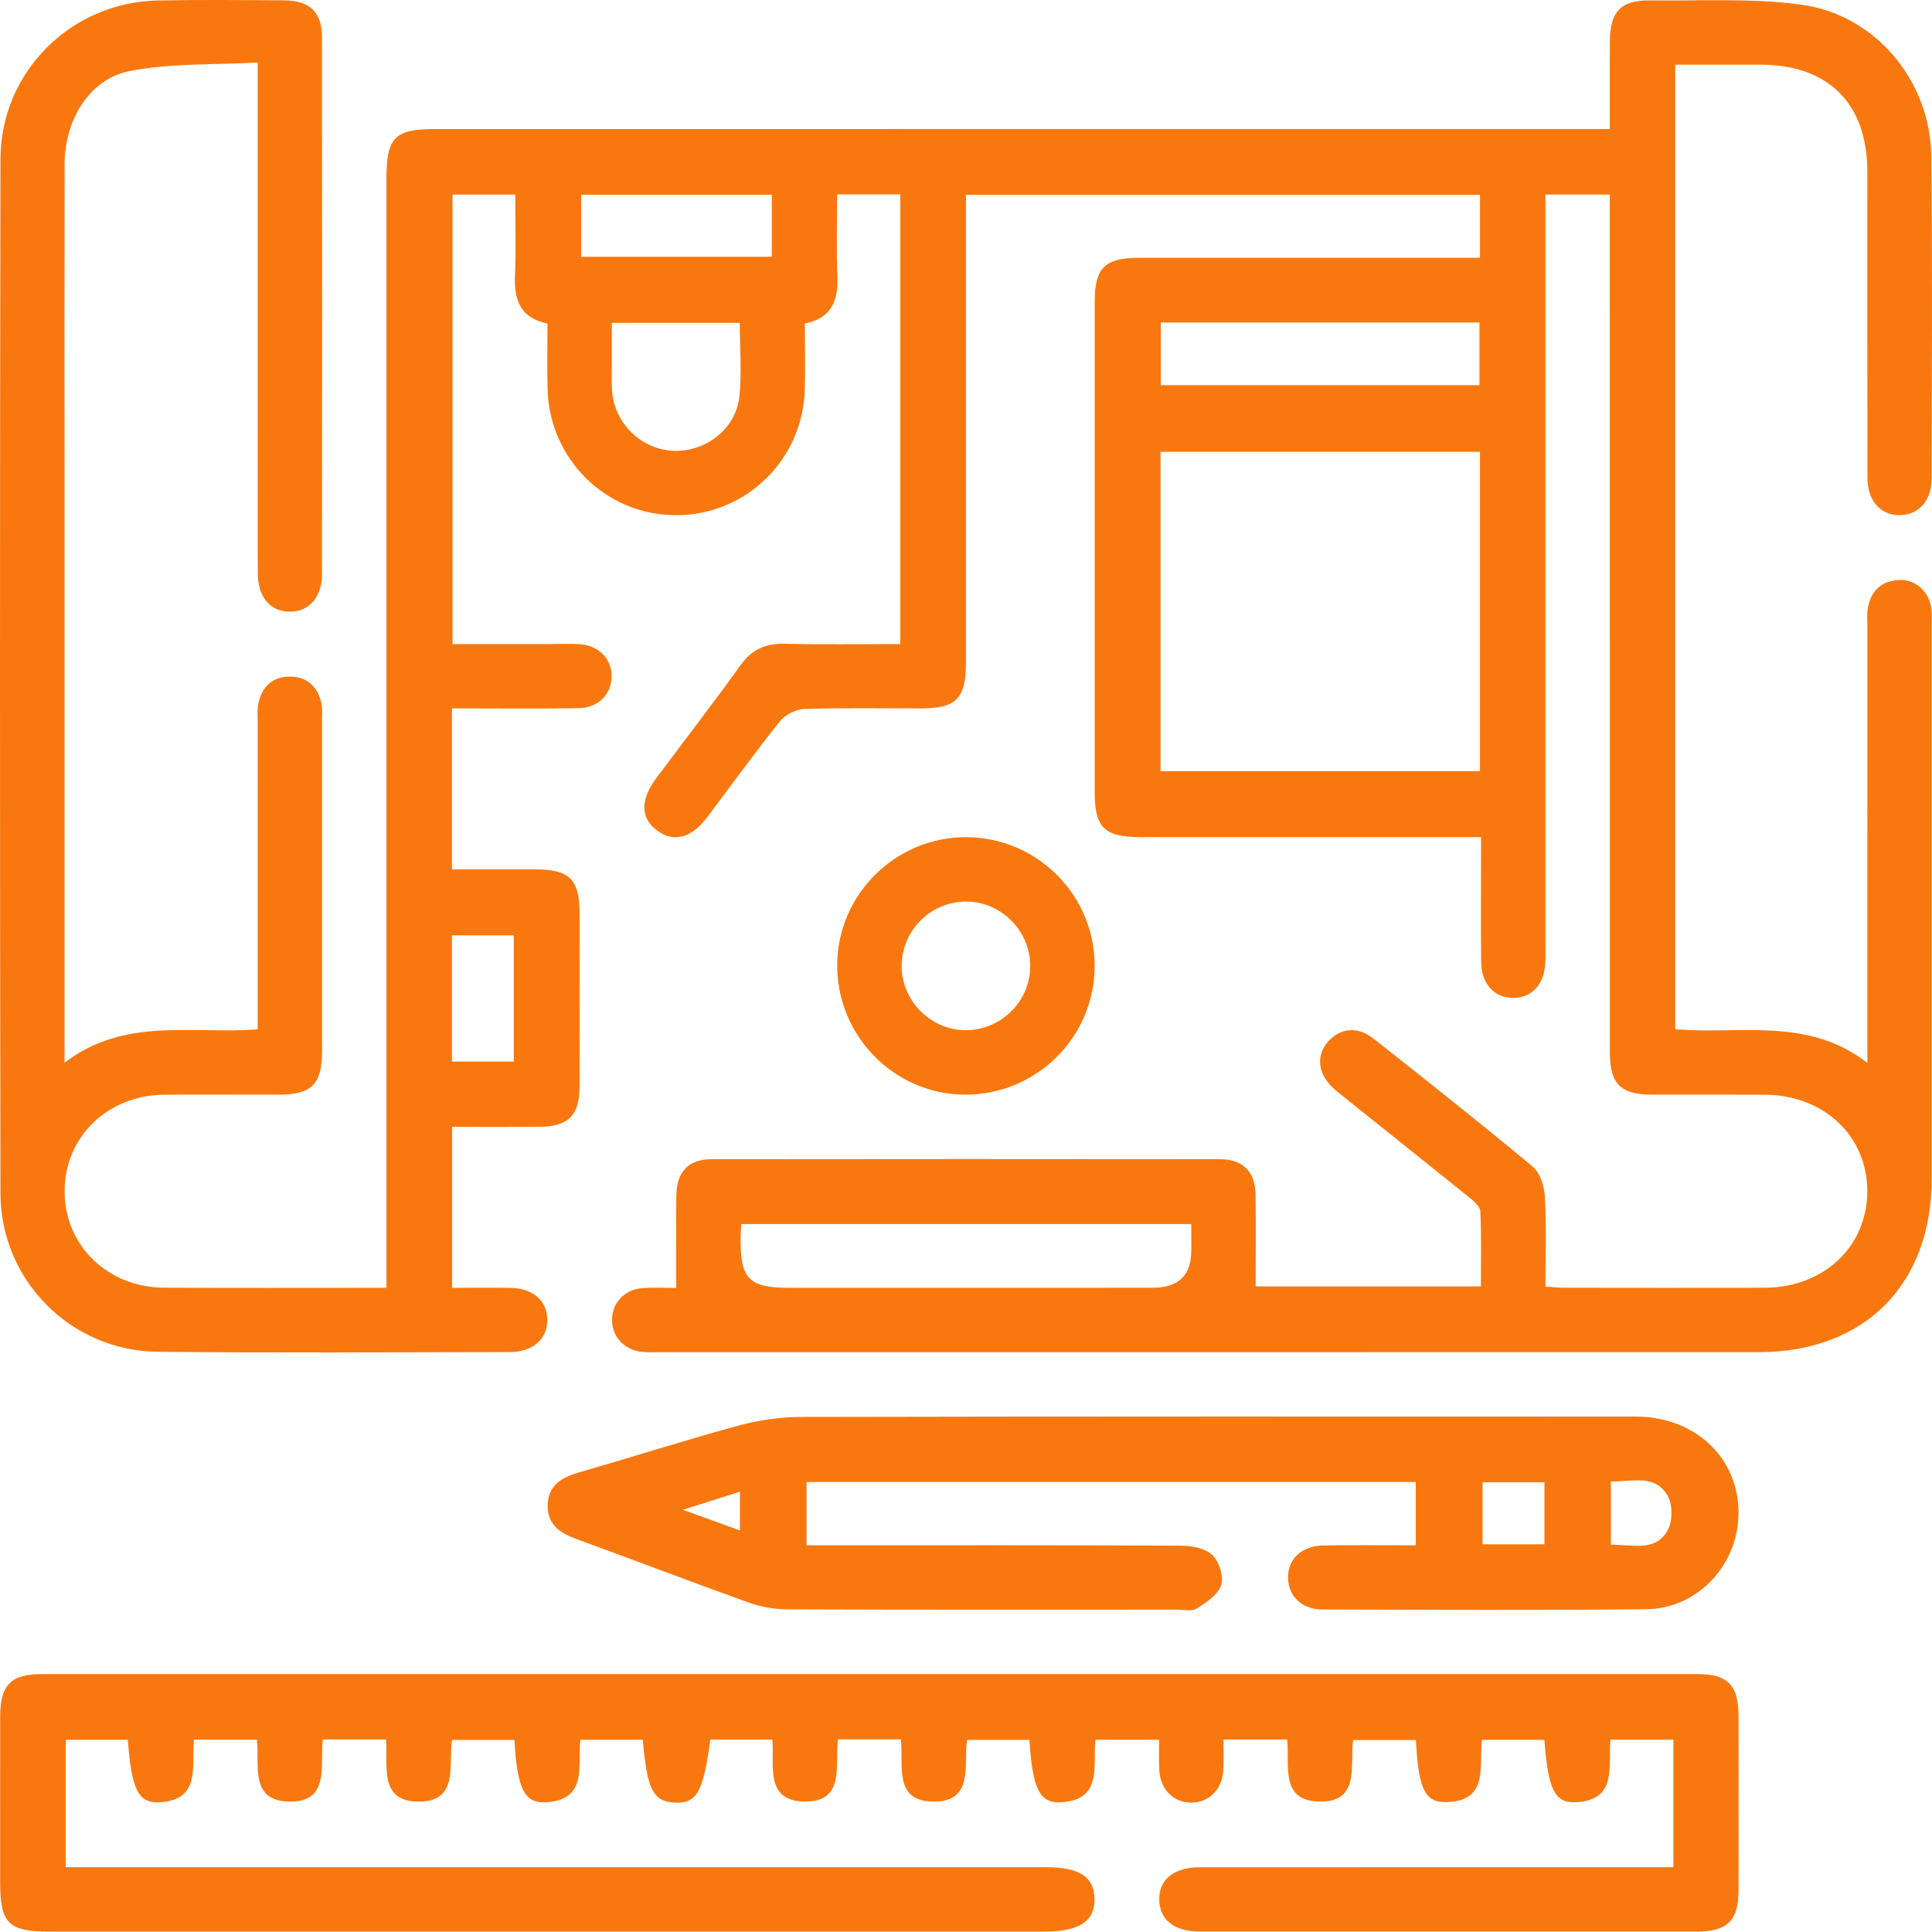
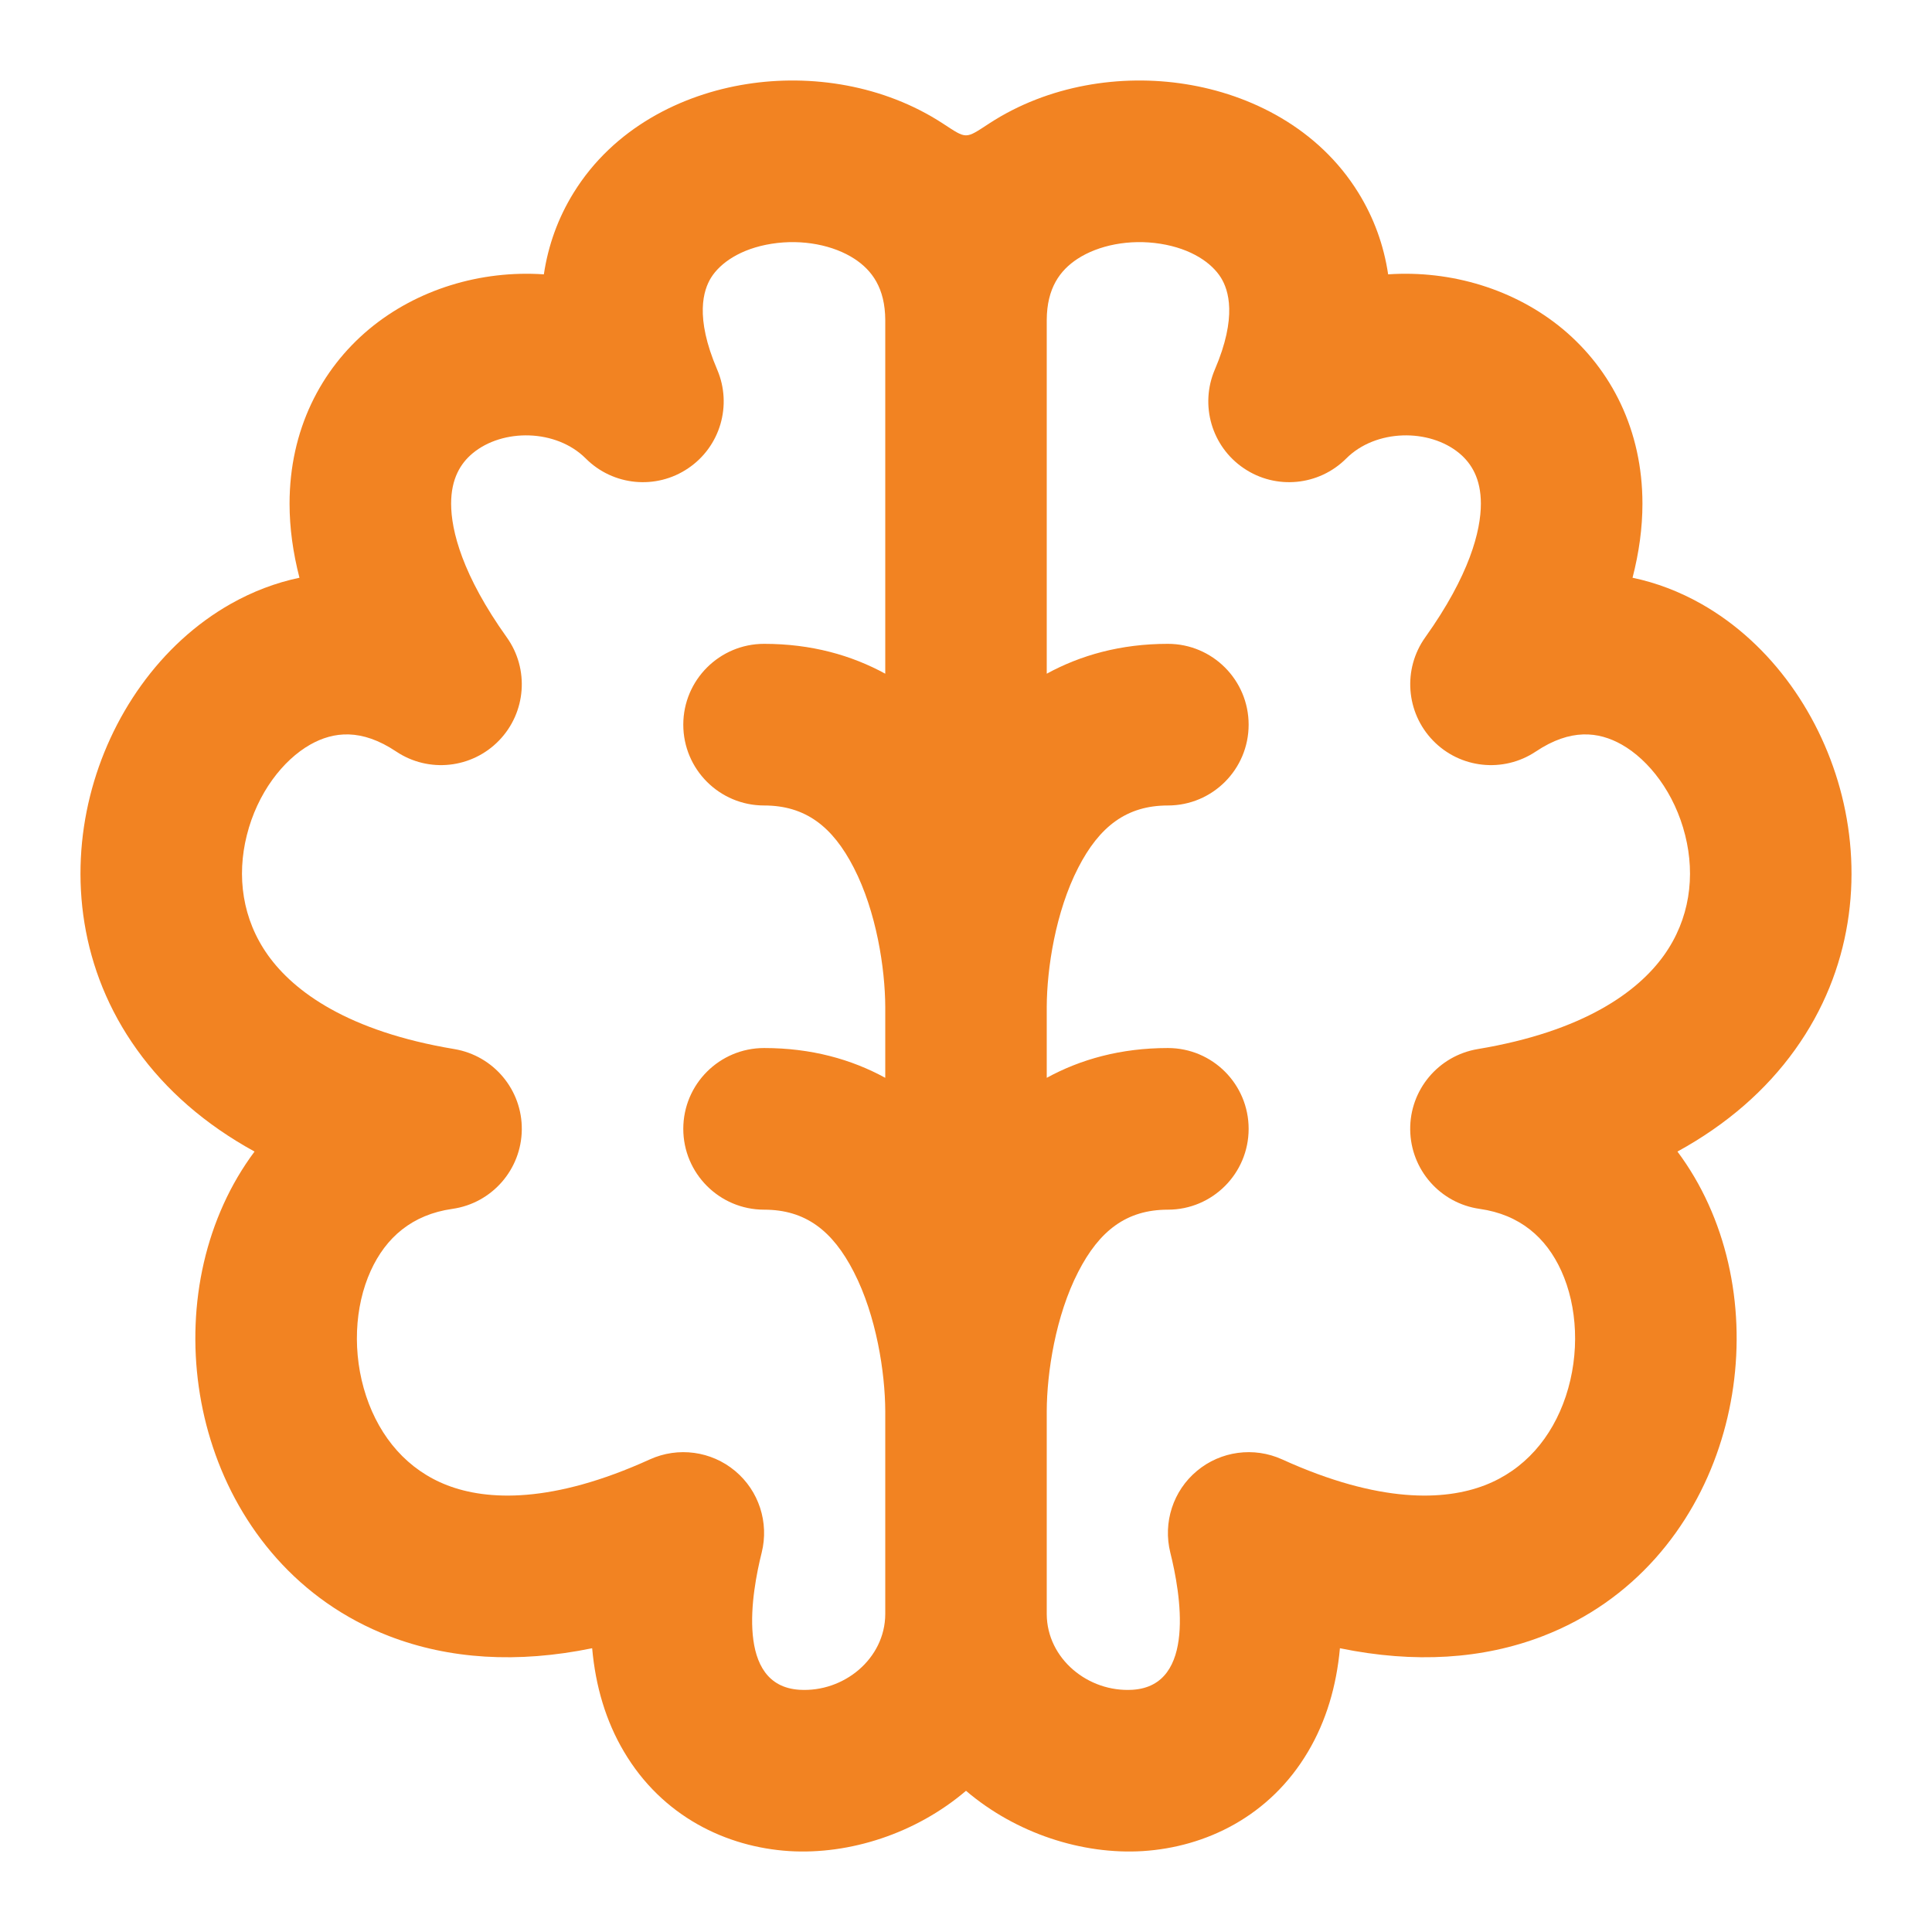
- <svg xmlns="http://www.w3.org/2000/svg" width="100" height="100" viewBox="0 0 72 72" fill="none">
-   <path d="M25.201 47.999C25.201 46.796 25.19 45.676 25.204 44.557C25.215 43.664 25.656 43.2 26.536 43.199C32.834 43.191 39.133 43.191 45.431 43.198C46.323 43.199 46.777 43.651 46.791 44.53C46.808 45.649 46.795 46.769 46.795 47.941C49.47 47.941 52.278 47.941 55.188 47.941C55.188 47.019 55.213 46.08 55.167 45.143C55.157 44.953 54.903 44.744 54.719 44.596C53.087 43.277 51.44 41.975 49.807 40.657C49.101 40.087 49.002 39.34 49.527 38.78C49.96 38.318 50.596 38.243 51.151 38.68C53.154 40.256 55.151 41.839 57.11 43.469C57.388 43.7 57.55 44.198 57.572 44.583C57.633 45.678 57.593 46.779 57.593 47.946C57.832 47.963 58.046 47.99 58.259 47.99C60.758 47.993 63.258 47.997 65.757 47.991C67.982 47.985 69.605 46.438 69.588 44.356C69.571 42.312 67.951 40.804 65.759 40.796C64.359 40.791 62.96 40.798 61.56 40.794C60.391 40.791 59.994 40.392 59.994 39.212C59.992 28.866 59.993 18.52 59.993 8.174C59.993 7.88 59.993 7.586 59.993 7.25C59.192 7.25 58.452 7.25 57.593 7.25C57.593 7.52 57.593 7.807 57.593 8.094C57.593 17.141 57.593 26.187 57.593 35.234C57.593 35.433 57.598 35.633 57.592 35.833C57.566 36.659 57.107 37.183 56.404 37.19C55.7 37.197 55.208 36.674 55.198 35.857C55.183 34.557 55.194 33.258 55.194 31.958C55.194 31.737 55.194 31.516 55.194 31.199C54.881 31.199 54.616 31.199 54.352 31.199C50.403 31.199 46.453 31.199 42.504 31.198C41.163 31.198 40.797 30.842 40.797 29.531C40.796 23.433 40.796 17.336 40.797 11.238C40.798 9.975 41.174 9.607 42.464 9.607C46.413 9.606 50.362 9.607 54.311 9.607C54.579 9.607 54.848 9.607 55.155 9.607C55.155 8.8 55.155 8.06 55.155 7.263C48.804 7.263 42.447 7.263 35.998 7.263C35.998 7.525 35.998 7.79 35.998 8.055C35.998 13.603 35.998 19.151 35.997 24.699C35.997 26.034 35.638 26.398 34.323 26.4C32.873 26.402 31.423 26.374 29.975 26.421C29.662 26.431 29.263 26.633 29.067 26.877C28.131 28.047 27.255 29.264 26.351 30.46C25.766 31.233 25.115 31.404 24.503 30.962C23.869 30.504 23.848 29.817 24.457 29C25.502 27.598 26.574 26.215 27.593 24.795C28.018 24.203 28.527 23.973 29.244 23.991C30.663 24.026 32.085 24.001 33.551 24.001C33.551 18.393 33.551 12.837 33.551 7.244C32.787 7.244 32.047 7.244 31.198 7.244C31.198 8.255 31.166 9.27 31.208 10.282C31.247 11.191 30.996 11.857 29.996 12.056C29.996 12.887 30.011 13.686 29.993 14.484C29.933 17.133 27.791 19.218 25.16 19.2C22.569 19.183 20.462 17.098 20.406 14.481C20.389 13.683 20.403 12.884 20.403 12.057C19.4 11.856 19.152 11.189 19.192 10.28C19.235 9.287 19.201 8.291 19.201 7.252C18.406 7.252 17.666 7.252 16.864 7.252C16.864 12.786 16.864 18.341 16.864 24.001C18.08 24.001 19.319 24.001 20.558 24.001C20.908 24.001 21.259 23.985 21.607 24.008C22.318 24.057 22.799 24.555 22.794 25.209C22.789 25.86 22.305 26.376 21.59 26.39C20.191 26.417 18.791 26.399 17.392 26.4C17.221 26.4 17.051 26.4 16.843 26.4C16.843 28.402 16.843 30.342 16.843 32.398C17.866 32.398 18.903 32.397 19.941 32.398C21.223 32.401 21.599 32.77 21.6 34.038C21.602 36.187 21.605 38.336 21.599 40.485C21.596 41.566 21.179 41.986 20.108 41.993C19.038 42 17.967 41.994 16.849 41.994C16.849 44.002 16.849 45.959 16.849 47.993C17.588 47.993 18.306 47.983 19.024 47.995C19.857 48.009 20.379 48.463 20.395 49.165C20.411 49.892 19.869 50.387 19.001 50.388C14.627 50.394 10.252 50.421 5.879 50.377C2.639 50.345 0.022 47.715 0.017 44.467C-0.006 31.622 -0.006 18.777 0.017 5.933C0.023 2.683 2.642 0.083 5.879 0.018C7.453 -0.013 9.028 0.003 10.603 0.013C11.542 0.02 11.998 0.459 11.999 1.385C12.006 8.057 12.005 14.73 12 21.402C11.999 22.269 11.502 22.812 10.776 22.796C10.055 22.779 9.606 22.241 9.606 21.349C9.602 15.376 9.603 9.404 9.603 3.431C9.603 3.132 9.603 2.832 9.603 2.33C7.997 2.421 6.391 2.349 4.854 2.643C3.341 2.933 2.412 4.457 2.408 6.107C2.399 10.106 2.405 14.104 2.405 18.103C2.405 24.95 2.405 31.797 2.405 38.644C2.405 38.91 2.405 39.175 2.405 39.605C4.638 37.892 7.144 38.546 9.603 38.361C9.603 38.074 9.603 37.808 9.603 37.543C9.603 33.994 9.603 30.445 9.604 26.897C9.604 26.672 9.582 26.441 9.627 26.224C9.76 25.581 10.168 25.204 10.831 25.215C11.459 25.226 11.842 25.601 11.977 26.206C12.02 26.398 12.002 26.605 12.002 26.804C12.004 30.928 12.004 35.051 12.002 39.174C12.002 40.404 11.616 40.792 10.398 40.794C8.973 40.798 7.548 40.787 6.124 40.797C4.009 40.812 2.407 42.37 2.407 44.394C2.408 46.418 4.009 47.98 6.125 47.989C8.847 48.002 11.569 47.992 14.403 47.992C14.403 47.671 14.403 47.383 14.403 47.095C14.403 33.601 14.403 20.106 14.403 6.611C14.403 5.128 14.721 4.809 16.198 4.809C30.47 4.808 44.742 4.808 59.013 4.808C59.309 4.808 59.604 4.808 59.993 4.808C59.993 3.693 59.99 2.627 59.994 1.562C59.999 0.427 60.4 0.001 61.514 0.015C63.386 0.039 65.28 -0.078 67.123 0.173C69.901 0.55 71.943 3.021 71.974 5.83C72.019 9.828 71.993 13.827 71.987 17.825C71.986 18.654 71.516 19.18 70.817 19.197C70.091 19.214 69.596 18.671 69.594 17.804C69.587 14.005 69.593 10.207 69.591 6.408C69.589 3.856 68.145 2.412 65.598 2.41C64.554 2.408 63.511 2.409 62.431 2.409C62.431 14.414 62.431 26.35 62.431 38.354C64.808 38.57 67.348 37.873 69.591 39.61C69.591 39.176 69.591 38.911 69.591 38.646C69.591 33.548 69.591 28.45 69.592 23.352C69.592 23.127 69.571 22.897 69.607 22.678C69.713 22.029 70.103 21.651 70.766 21.613C71.386 21.577 71.9 22.05 71.978 22.703C72.004 22.925 71.99 23.152 71.99 23.377C71.991 30.225 71.992 37.072 71.99 43.919C71.989 47.876 69.483 50.391 65.54 50.391C51.894 50.393 38.247 50.392 24.601 50.392C24.376 50.392 24.149 50.405 23.927 50.381C23.264 50.31 22.807 49.817 22.807 49.192C22.807 48.566 23.262 48.059 23.926 48.007C24.392 47.97 24.863 47.999 25.201 47.999ZM43.25 16.836C43.25 20.852 43.25 24.806 43.25 28.739C47.259 28.739 51.214 28.739 55.154 28.739C55.154 24.742 55.154 20.805 55.154 16.836C51.176 16.836 47.239 16.836 43.25 16.836ZM27.623 45.617C27.613 45.836 27.602 45.983 27.6 46.129C27.581 47.658 27.905 47.992 29.407 47.992C31.129 47.992 32.851 47.992 34.573 47.992C37.368 47.992 40.164 47.996 42.959 47.99C43.88 47.987 44.349 47.568 44.391 46.731C44.409 46.368 44.394 46.003 44.394 45.617C38.765 45.617 33.232 45.617 27.623 45.617ZM43.259 12.02C43.259 12.8 43.259 13.575 43.259 14.354C47.242 14.354 51.195 14.354 55.135 14.354C55.135 13.546 55.135 12.788 55.135 12.02C51.158 12.02 47.24 12.02 43.259 12.02ZM22.801 12.032C22.801 12.608 22.8 13.105 22.801 13.601C22.802 13.926 22.786 14.251 22.81 14.574C22.898 15.764 23.874 16.726 25.05 16.798C26.26 16.872 27.416 16.007 27.551 14.796C27.651 13.893 27.57 12.971 27.57 12.032C25.969 12.032 24.431 12.032 22.801 12.032ZM28.763 7.257C26.355 7.257 24.001 7.257 21.659 7.257C21.659 8.065 21.659 8.822 21.659 9.57C24.054 9.57 26.39 9.57 28.763 9.57C28.763 8.795 28.763 8.056 28.763 7.257ZM19.148 39.562C19.148 37.944 19.148 36.39 19.148 34.858C18.337 34.858 17.579 34.858 16.842 34.858C16.842 36.457 16.842 37.994 16.842 39.562C17.62 39.562 18.359 39.562 19.148 39.562Z" fill="#F8780F" />
-   <path d="M62.363 69.584C62.363 67.957 62.363 66.418 62.363 64.832C61.581 64.832 60.823 64.832 60.016 64.832C59.921 65.801 60.297 67.075 58.741 67.164C57.934 67.211 57.691 66.68 57.553 64.838C56.8 64.838 56.041 64.838 55.23 64.838C55.103 65.792 55.515 67.129 53.888 67.159C53.088 67.174 52.858 66.636 52.767 64.846C52.015 64.846 51.257 64.846 50.427 64.846C50.3 65.769 50.717 67.207 49.111 67.137C47.688 67.076 48.073 65.766 47.967 64.827C47.195 64.827 46.454 64.827 45.593 64.827C45.593 65.2 45.612 65.588 45.589 65.973C45.546 66.687 45.057 67.173 44.406 67.179C43.753 67.185 43.251 66.703 43.205 65.994C43.18 65.624 43.2 65.251 43.2 64.834C42.392 64.834 41.633 64.834 40.821 64.834C40.722 65.793 41.106 67.07 39.551 67.165C38.735 67.214 38.482 66.666 38.362 64.841C37.609 64.841 36.85 64.841 36.041 64.841C35.897 65.758 36.319 67.159 34.774 67.14C33.287 67.122 33.678 65.774 33.573 64.822C32.787 64.822 32.047 64.822 31.227 64.822C31.11 65.766 31.52 67.201 29.922 67.137C28.501 67.081 28.863 65.779 28.783 64.829C27.984 64.829 27.226 64.829 26.471 64.829C26.209 66.79 25.962 67.221 25.142 67.179C24.342 67.138 24.112 66.692 23.955 64.836C23.201 64.836 22.442 64.836 21.627 64.836C21.521 65.783 21.916 67.066 20.362 67.165C19.535 67.218 19.273 66.656 19.172 64.843C18.419 64.843 17.659 64.843 16.846 64.843C16.697 65.749 17.128 67.156 15.585 67.14C14.1 67.125 14.467 65.788 14.385 64.825C13.597 64.825 12.856 64.825 12.031 64.825C11.91 65.757 12.331 67.197 10.732 67.139C9.302 67.087 9.678 65.781 9.574 64.832C8.794 64.832 8.035 64.832 7.227 64.832C7.132 65.802 7.508 67.075 5.952 67.165C5.145 67.211 4.902 66.681 4.764 64.839C4.011 64.839 3.252 64.839 2.449 64.839C2.449 66.383 2.449 67.923 2.449 69.585C2.714 69.585 3.001 69.585 3.287 69.585C15.183 69.585 27.08 69.585 38.976 69.585C40.223 69.585 40.776 69.944 40.79 70.764C40.805 71.598 40.22 71.984 38.941 71.984C26.569 71.984 14.198 71.984 1.827 71.984C0.309 71.984 0.006 71.675 0.005 70.131C0.005 68.082 0.003 66.033 0.006 63.984C0.008 62.793 0.397 62.389 1.557 62.389C22.126 62.387 42.695 62.387 63.263 62.389C64.383 62.389 64.788 62.802 64.79 63.934C64.795 66.108 64.795 68.282 64.79 70.456C64.788 71.573 64.374 71.982 63.244 71.983C57.071 71.985 50.898 71.985 44.724 71.983C43.766 71.982 43.221 71.555 43.202 70.812C43.183 70.04 43.745 69.586 44.742 69.586C50.29 69.584 55.839 69.585 61.387 69.585C61.685 69.584 61.984 69.584 62.363 69.584Z" fill="#F8780F" />
-   <path d="M52.761 57.589C52.761 56.748 52.761 56.008 52.761 55.229C45.191 55.229 37.655 55.229 30.059 55.229C30.059 55.972 30.059 56.73 30.059 57.589C30.308 57.589 30.573 57.589 30.837 57.589C35.235 57.589 39.633 57.58 44.03 57.603C44.426 57.605 44.928 57.705 45.187 57.958C45.438 58.204 45.611 58.76 45.507 59.079C45.39 59.434 44.952 59.72 44.597 59.946C44.416 60.061 44.11 59.987 43.861 59.987C39.013 59.988 34.166 59.995 29.319 59.976C28.833 59.974 28.326 59.874 27.868 59.71C25.731 58.944 23.612 58.132 21.48 57.354C20.866 57.13 20.391 56.809 20.41 56.092C20.429 55.336 20.948 55.051 21.605 54.863C23.57 54.299 25.519 53.673 27.492 53.136C28.25 52.93 29.056 52.806 29.84 52.805C40.21 52.783 50.579 52.789 60.949 52.792C63.149 52.793 64.766 54.293 64.789 56.338C64.812 58.278 63.291 59.95 61.349 59.971C57.327 60.014 53.303 59.992 49.281 59.981C48.51 59.979 48.008 59.479 48.002 58.798C47.995 58.09 48.514 57.604 49.334 57.593C50.455 57.578 51.576 57.589 52.761 57.589ZM57.557 55.24C56.75 55.24 55.994 55.24 55.251 55.24C55.251 56.047 55.251 56.803 55.251 57.552C56.046 57.552 56.785 57.552 57.557 57.552C57.557 56.778 57.557 56.039 57.557 55.24ZM60.032 57.568C60.812 57.552 61.673 57.857 62.146 57.036C62.337 56.703 62.339 56.077 62.148 55.743C61.678 54.919 60.815 55.228 60.032 55.209C60.032 56.01 60.032 56.765 60.032 57.568ZM27.575 55.592C26.868 55.816 26.262 56.008 25.451 56.265C26.295 56.571 26.91 56.794 27.575 57.036C27.575 56.528 27.575 56.113 27.575 55.592Z" fill="#F8780F" />
-   <path d="M40.795 36.019C40.78 38.669 38.61 40.809 35.954 40.794C33.314 40.779 31.175 38.592 31.2 35.934C31.224 33.323 33.383 31.194 36.002 31.199C38.655 31.204 40.809 33.37 40.795 36.019ZM38.393 36.024C38.407 34.717 37.347 33.623 36.044 33.6C34.704 33.577 33.601 34.663 33.602 36.006C33.602 37.303 34.69 38.392 35.988 38.392C37.299 38.393 38.378 37.33 38.393 36.024Z" fill="#F8780F" />
+ <svg xmlns="http://www.w3.org/2000/svg" viewBox="0 0 24 24" fill="none">
+   <g id="SVGRepo_bgCarrier" stroke-width="0" />
+   <g id="SVGRepo_tracerCarrier" stroke-linecap="round" stroke-linejoin="round" />
+   <g id="SVGRepo_iconCarrier">
+     <path fill-rule="evenodd" clip-rule="evenodd" d="M11.709 1.532C10.979 1.057 10.078 0.917 9.273 1.045C8.468 1.172 7.623 1.59 7.126 2.394C6.933 2.706 6.81 3.046 6.756 3.408C5.973 3.355 5.181 3.593 4.585 4.089C3.983 4.592 3.597 5.344 3.597 6.257C3.597 6.556 3.639 6.863 3.72 7.177C3.423 7.239 3.137 7.349 2.869 7.5C1.985 7.999 1.364 8.907 1.119 9.888C0.869 10.888 0.989 12.047 1.701 13.039C2.061 13.542 2.549 13.969 3.162 14.305C3.011 14.508 2.882 14.727 2.778 14.957C2.352 15.893 2.32 17.004 2.646 17.98C2.975 18.97 3.698 19.887 4.836 20.325C5.578 20.611 6.426 20.666 7.356 20.475C7.398 20.949 7.527 21.381 7.75 21.758C8.226 22.565 9.024 22.946 9.805 22.995C10.552 23.041 11.376 22.778 12 22.246C12.624 22.778 13.448 23.041 14.195 22.995C14.976 22.946 15.774 22.565 16.25 21.758C16.473 21.381 16.602 20.949 16.645 20.475C17.574 20.666 18.422 20.611 19.164 20.325C20.302 19.887 21.025 18.97 21.354 17.98C21.68 17.004 21.648 15.893 21.222 14.957C21.118 14.727 20.989 14.508 20.838 14.305C21.451 13.969 21.939 13.542 22.299 13.039C23.011 12.047 23.131 10.888 22.881 9.888C22.636 8.907 22.015 7.999 21.131 7.5C20.863 7.349 20.577 7.239 20.28 7.177C20.361 6.863 20.403 6.556 20.403 6.257C20.403 5.344 20.017 4.592 19.415 4.089C18.819 3.593 18.027 3.355 17.244 3.408C17.19 3.046 17.067 2.706 16.874 2.394C16.377 1.59 15.532 1.172 14.727 1.045C13.922 0.917 13.021 1.057 12.291 1.532C11.986 1.731 12.014 1.731 11.709 1.532ZM13.003 20.052L13.003 17.529C13.005 17.049 13.113 16.346 13.394 15.8C13.657 15.287 13.995 15.027 14.508 15.027C15.062 15.027 15.511 14.577 15.511 14.023C15.511 13.468 15.062 13.019 14.508 13.019C13.92 13.019 13.422 13.16 13.003 13.389V12.508C13.005 12.029 13.113 11.325 13.394 10.779C13.657 10.267 13.995 10.006 14.508 10.006C15.062 10.006 15.511 9.557 15.511 9.002C15.511 8.448 15.062 7.998 14.508 7.998C13.92 7.998 13.422 8.14 13.003 8.369L13.003 3.975C13.005 3.579 13.167 3.358 13.386 3.215C13.644 3.047 14.028 2.967 14.414 3.028C14.801 3.089 15.054 3.267 15.168 3.451C15.26 3.601 15.373 3.933 15.091 4.591C14.902 5.033 15.052 5.548 15.451 5.817C15.849 6.087 16.383 6.036 16.723 5.696C17.09 5.328 17.756 5.32 18.13 5.632C18.279 5.757 18.396 5.946 18.396 6.257C18.396 6.594 18.255 7.146 17.705 7.917C17.424 8.311 17.464 8.851 17.801 9.199C18.137 9.547 18.675 9.605 19.078 9.336C19.51 9.047 19.857 9.087 20.145 9.249C20.484 9.441 20.803 9.851 20.934 10.376C21.061 10.882 20.992 11.418 20.669 11.869C20.347 12.318 19.677 12.812 18.357 13.032C17.868 13.114 17.512 13.539 17.518 14.034C17.524 14.53 17.89 14.947 18.38 15.017C18.881 15.088 19.207 15.373 19.395 15.787C19.597 16.231 19.627 16.815 19.451 17.345C19.279 17.861 18.935 18.262 18.443 18.451C17.95 18.641 17.14 18.681 15.927 18.129C15.576 17.97 15.165 18.025 14.869 18.272C14.573 18.518 14.445 18.913 14.538 19.287C14.662 19.783 14.867 20.941 14.069 20.991C13.518 21.025 13.006 20.605 13.003 20.052ZM10.997 3.975C10.995 3.579 10.833 3.358 10.614 3.215C10.356 3.047 9.972 2.967 9.586 3.028C9.199 3.089 8.946 3.267 8.832 3.451C8.74 3.601 8.627 3.933 8.909 4.591C9.098 5.033 8.948 5.548 8.549 5.817C8.151 6.087 7.617 6.036 7.277 5.696C6.91 5.328 6.244 5.32 5.87 5.632C5.721 5.757 5.604 5.946 5.604 6.257C5.604 6.594 5.745 7.146 6.295 7.917C6.577 8.311 6.536 8.851 6.199 9.199C5.862 9.547 5.325 9.605 4.922 9.336C4.49 9.047 4.143 9.087 3.855 9.249C3.516 9.441 3.197 9.851 3.066 10.376C2.939 10.882 3.008 11.418 3.331 11.869C3.653 12.318 4.323 12.812 5.644 13.032C6.132 13.114 6.488 13.539 6.482 14.034C6.476 14.53 6.11 14.947 5.62 15.017C5.119 15.088 4.793 15.373 4.605 15.787C4.403 16.231 4.373 16.815 4.549 17.345C4.721 17.861 5.065 18.262 5.557 18.451C6.05 18.641 6.86 18.681 8.073 18.129C8.424 17.97 8.835 18.025 9.131 18.272C9.427 18.518 9.555 18.913 9.462 19.287C9.338 19.783 9.133 20.941 9.931 20.991C10.482 21.025 10.994 20.605 10.997 20.052L10.997 20.047V17.529C10.995 17.05 10.887 16.346 10.606 15.8C10.343 15.287 10.005 15.027 9.492 15.027C8.938 15.027 8.488 14.577 8.488 14.023C8.488 13.468 8.938 13.019 9.492 13.019C10.08 13.019 10.578 13.16 10.997 13.389V12.509C10.995 12.029 10.887 11.325 10.606 10.779C10.343 10.267 10.005 10.006 9.492 10.006C8.938 10.006 8.488 9.557 8.488 9.002C8.488 8.448 8.938 7.998 9.492 7.998C10.08 7.998 10.578 8.14 10.997 8.369L10.997 3.975Z" fill="#f28322ff" />
+   </g>
</svg>
